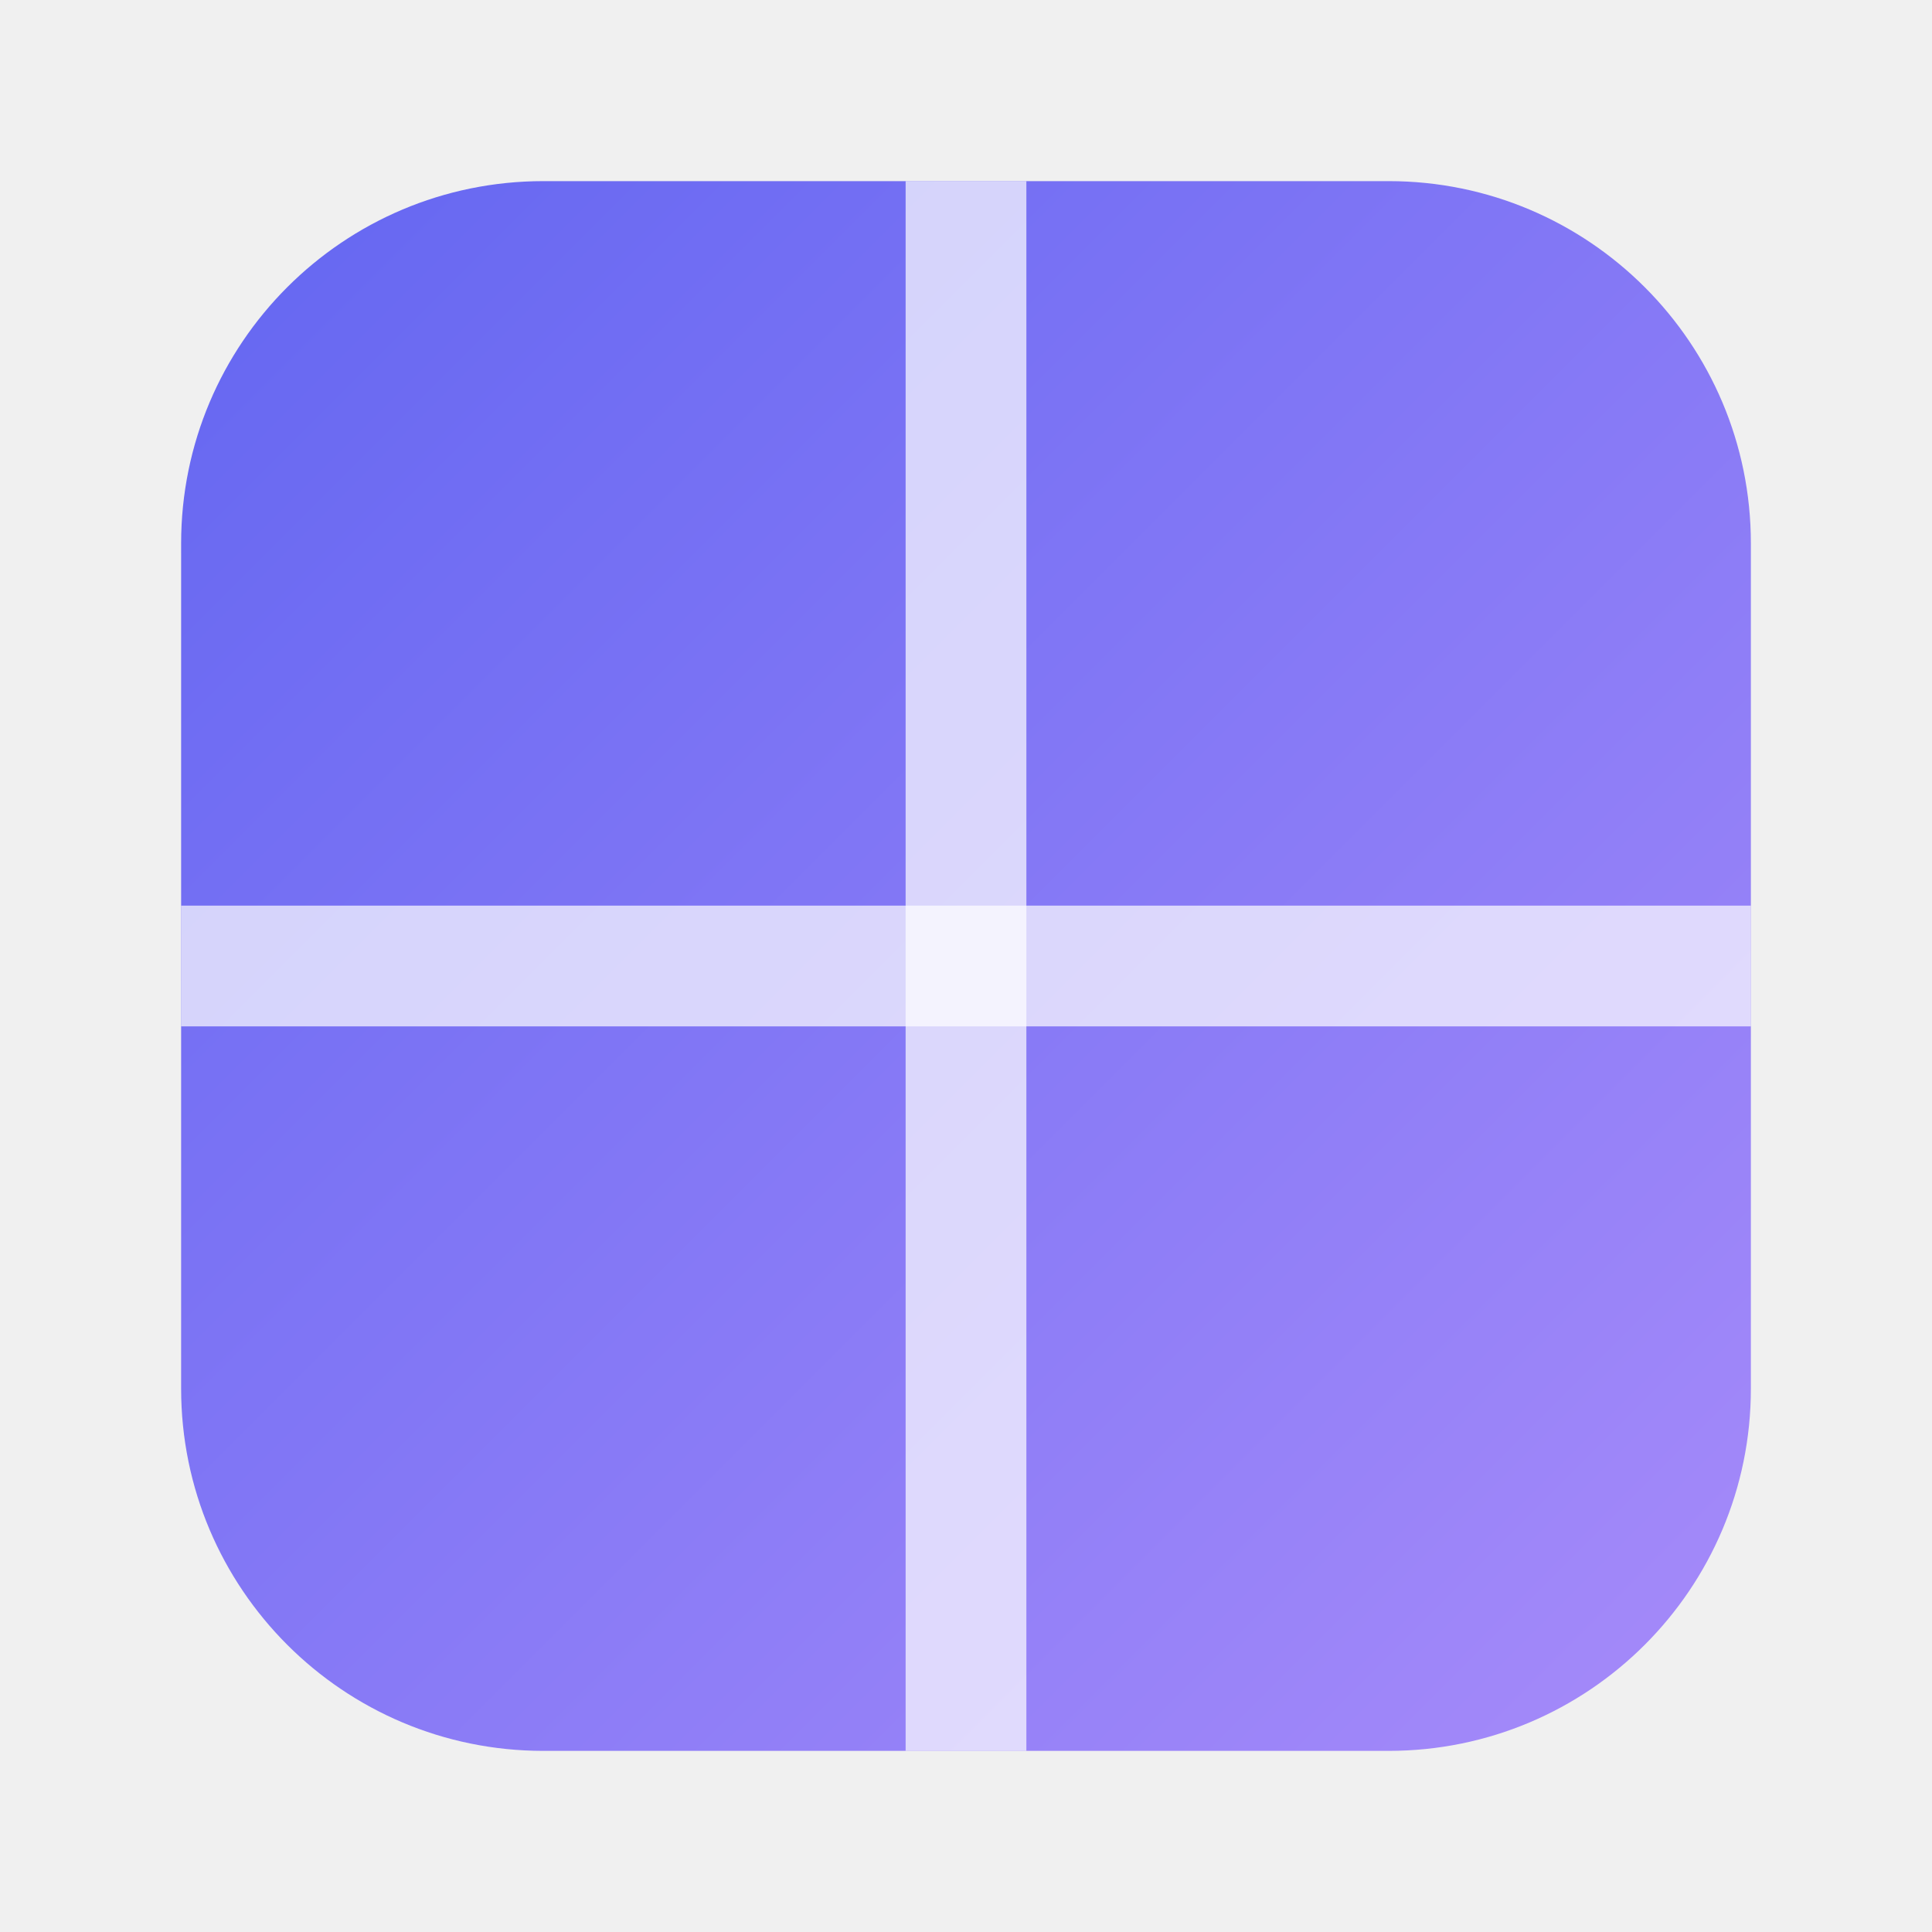
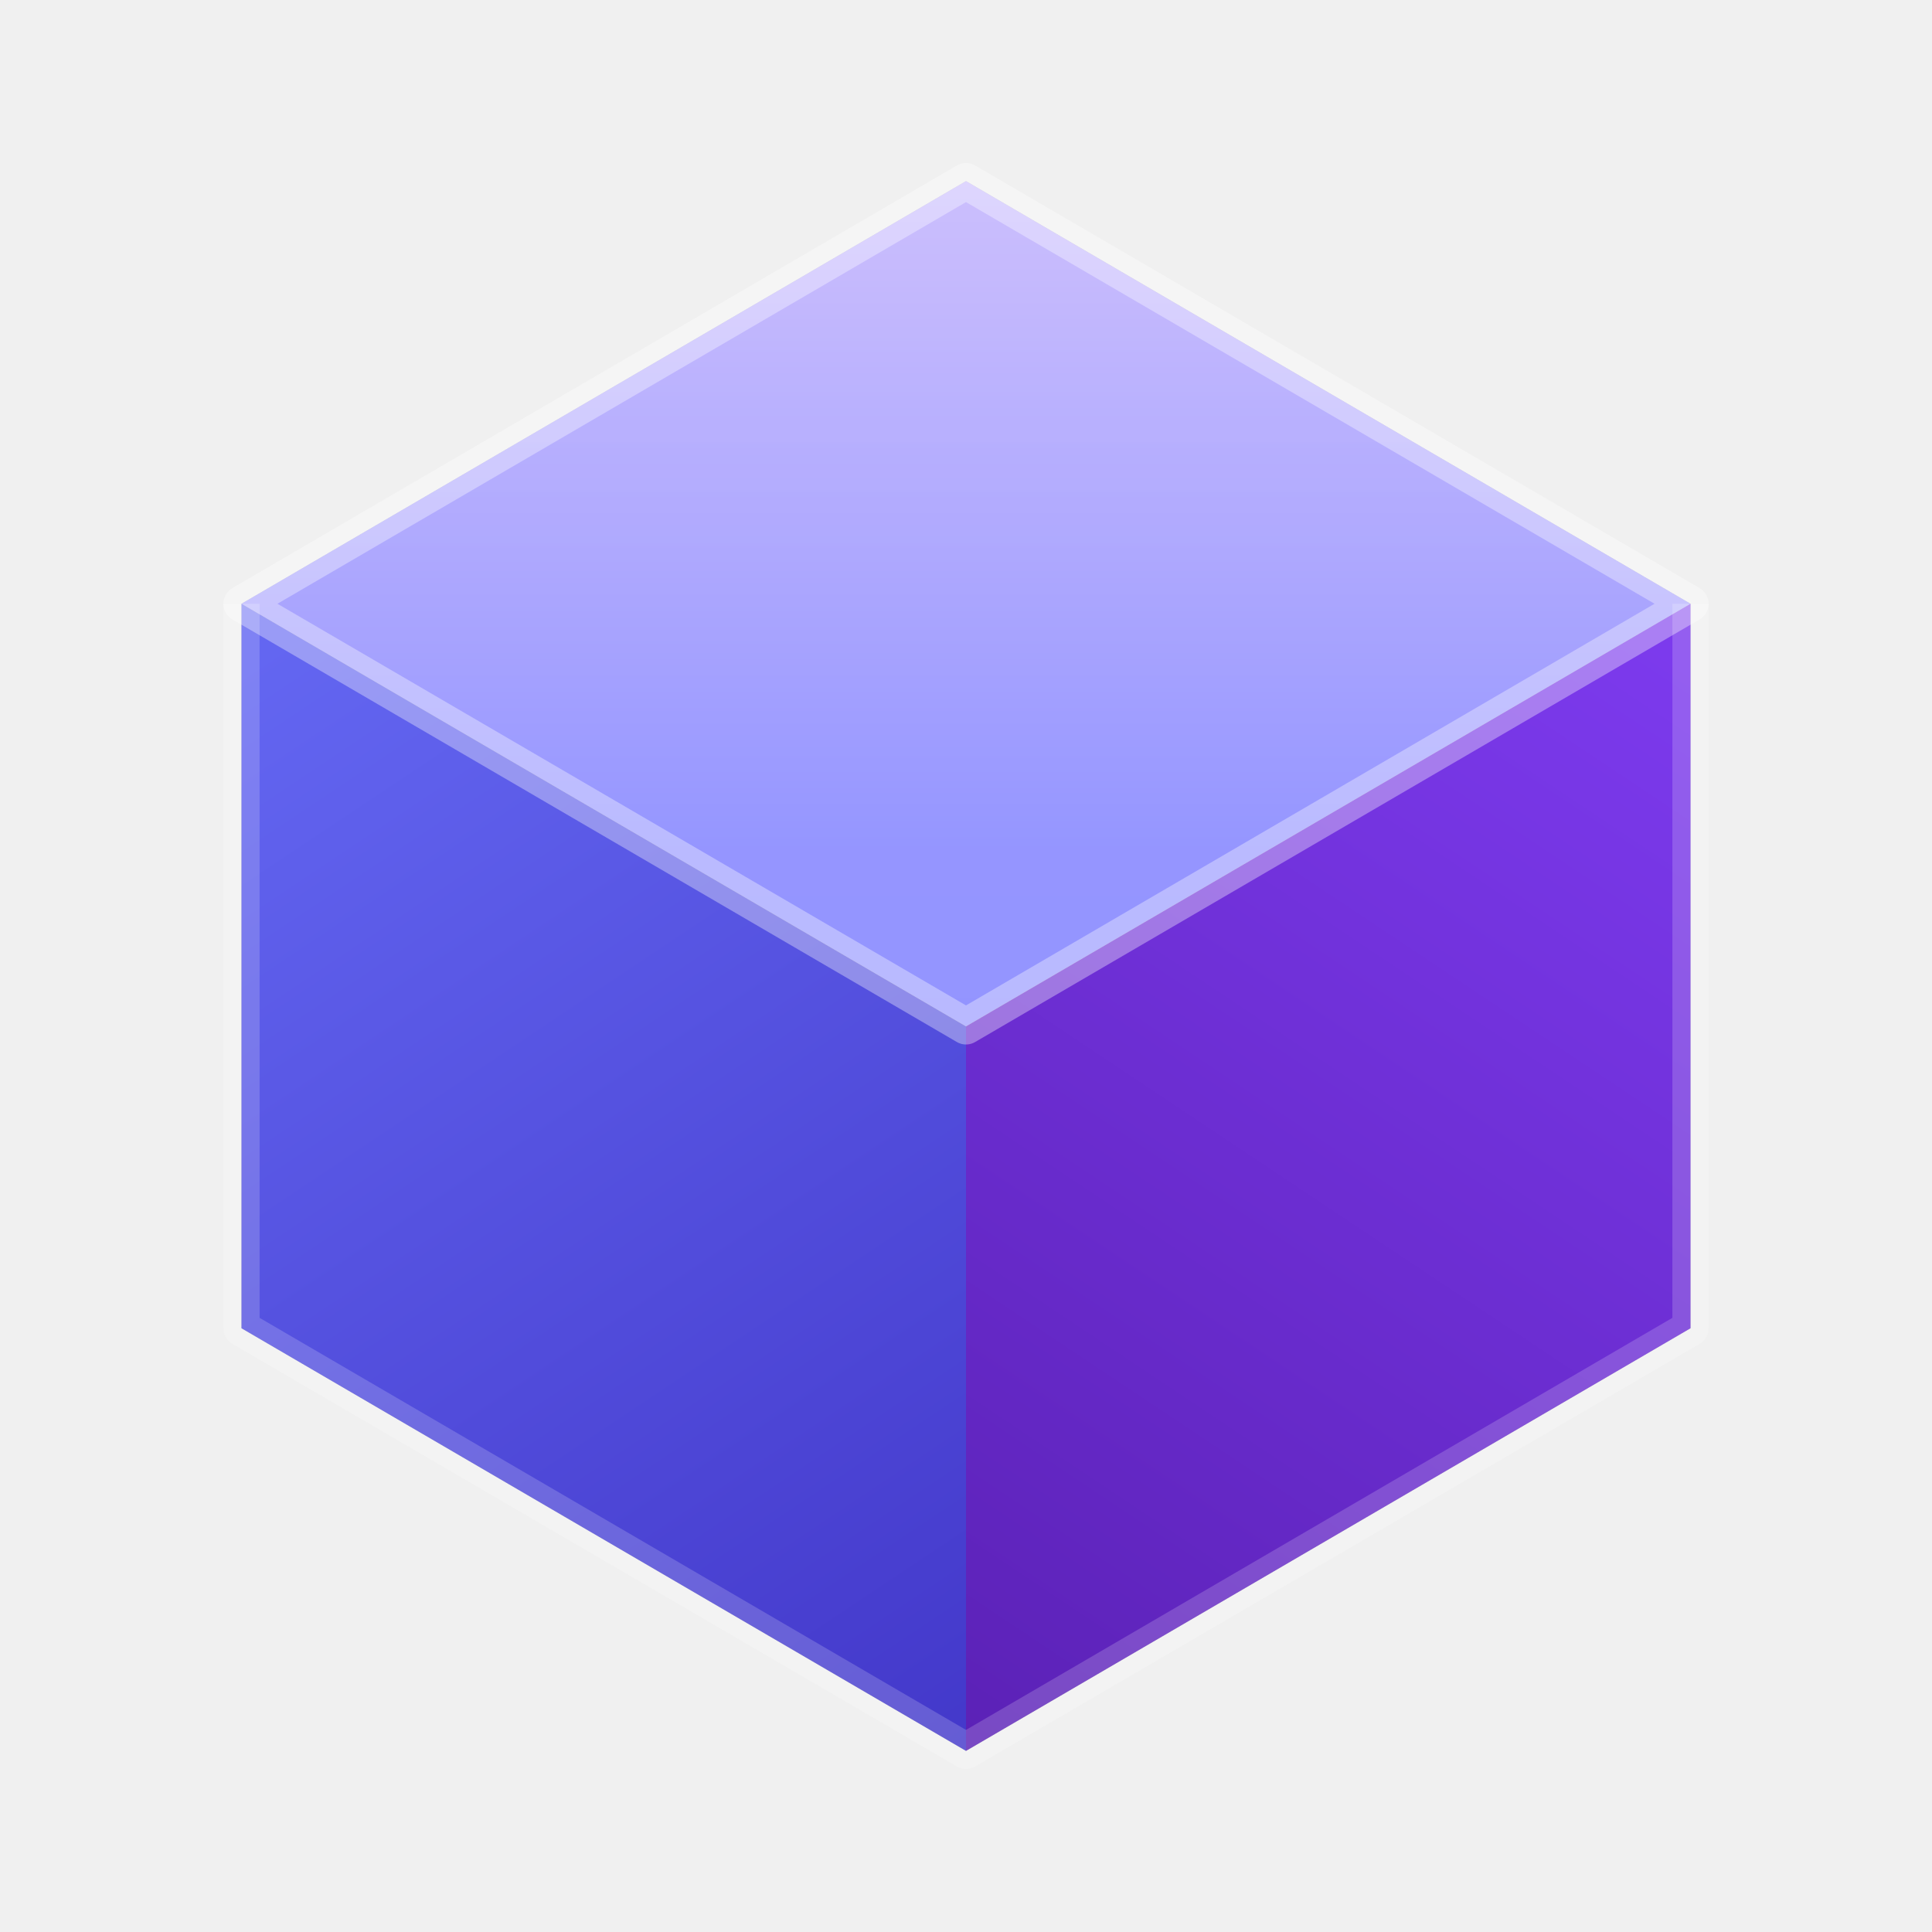
<svg xmlns="http://www.w3.org/2000/svg" viewBox="0 0 32 32">
  <defs>
-     <linearGradient id="g" x1="0" y1="0" x2="1" y2="1">
+     <linearGradient id="top" x1="16" y1="3" x2="16" y2="14" gradientUnits="userSpaceOnUse">
+       <stop offset="0%" stop-color="#c4b5fd" />
+       <stop offset="100%" stop-color="#8b8cff" />
+     </linearGradient>
+     <linearGradient id="left" x1="4" y1="11" x2="16" y2="29" gradientUnits="userSpaceOnUse">
      <stop offset="0%" stop-color="#6366f1" />
-       <stop offset="100%" stop-color="#a78bfa" />
+       <stop offset="100%" stop-color="#4338ca" />
+     </linearGradient>
+     <linearGradient id="right" x1="28" y1="11" x2="16" y2="29" gradientUnits="userSpaceOnUse">
+       <stop offset="0%" stop-color="#7c3aed" />
+       <stop offset="100%" stop-color="#5b21b6" />
+     </linearGradient>
+     <linearGradient id="glow" x1="16" y1="0" x2="16" y2="32" gradientUnits="userSpaceOnUse">
+       <stop offset="0%" stop-color="#fff" stop-opacity=".15" />
+       <stop offset="100%" stop-color="#fff" stop-opacity="0" />
    </linearGradient>
  </defs>
-   <rect x="3" y="3" width="26" height="26" rx="6" fill="url(#g)" />
-   <line x1="3" y1="16" x2="29" y2="16" stroke="#fff" stroke-width="2" opacity=".7" />
-   <line x1="16" y1="3" x2="16" y2="29" stroke="#fff" stroke-width="2" opacity=".7" />
+   <path d="M16 3 4 10v12l12 7 12-7V10L16 3Z" fill="#0b0b12" opacity=".22" />
+   <path d="M16 3 4 10l12 7 12-7L16 3Z" fill="url(#top)" />
+   <path d="M4 10v12l12 7V17L4 10Z" fill="url(#left)" />
+   <path d="M28 10v12l-12 7V17l12-7Z" fill="url(#right)" />
+   <path d="M16 3 4 10l12 7 12-7L16 3Z" fill="url(#glow)" />
+   <path d="M16 3 4 10l12 7 12-7L16 3Z" fill="none" stroke="#fff" stroke-width=".6" stroke-opacity=".35" stroke-linejoin="round" />
+   <path d="M4 10v12l12 7 12-7V10" fill="none" stroke="#fff" stroke-width=".6" stroke-opacity=".18" stroke-linejoin="round" />
</svg>
